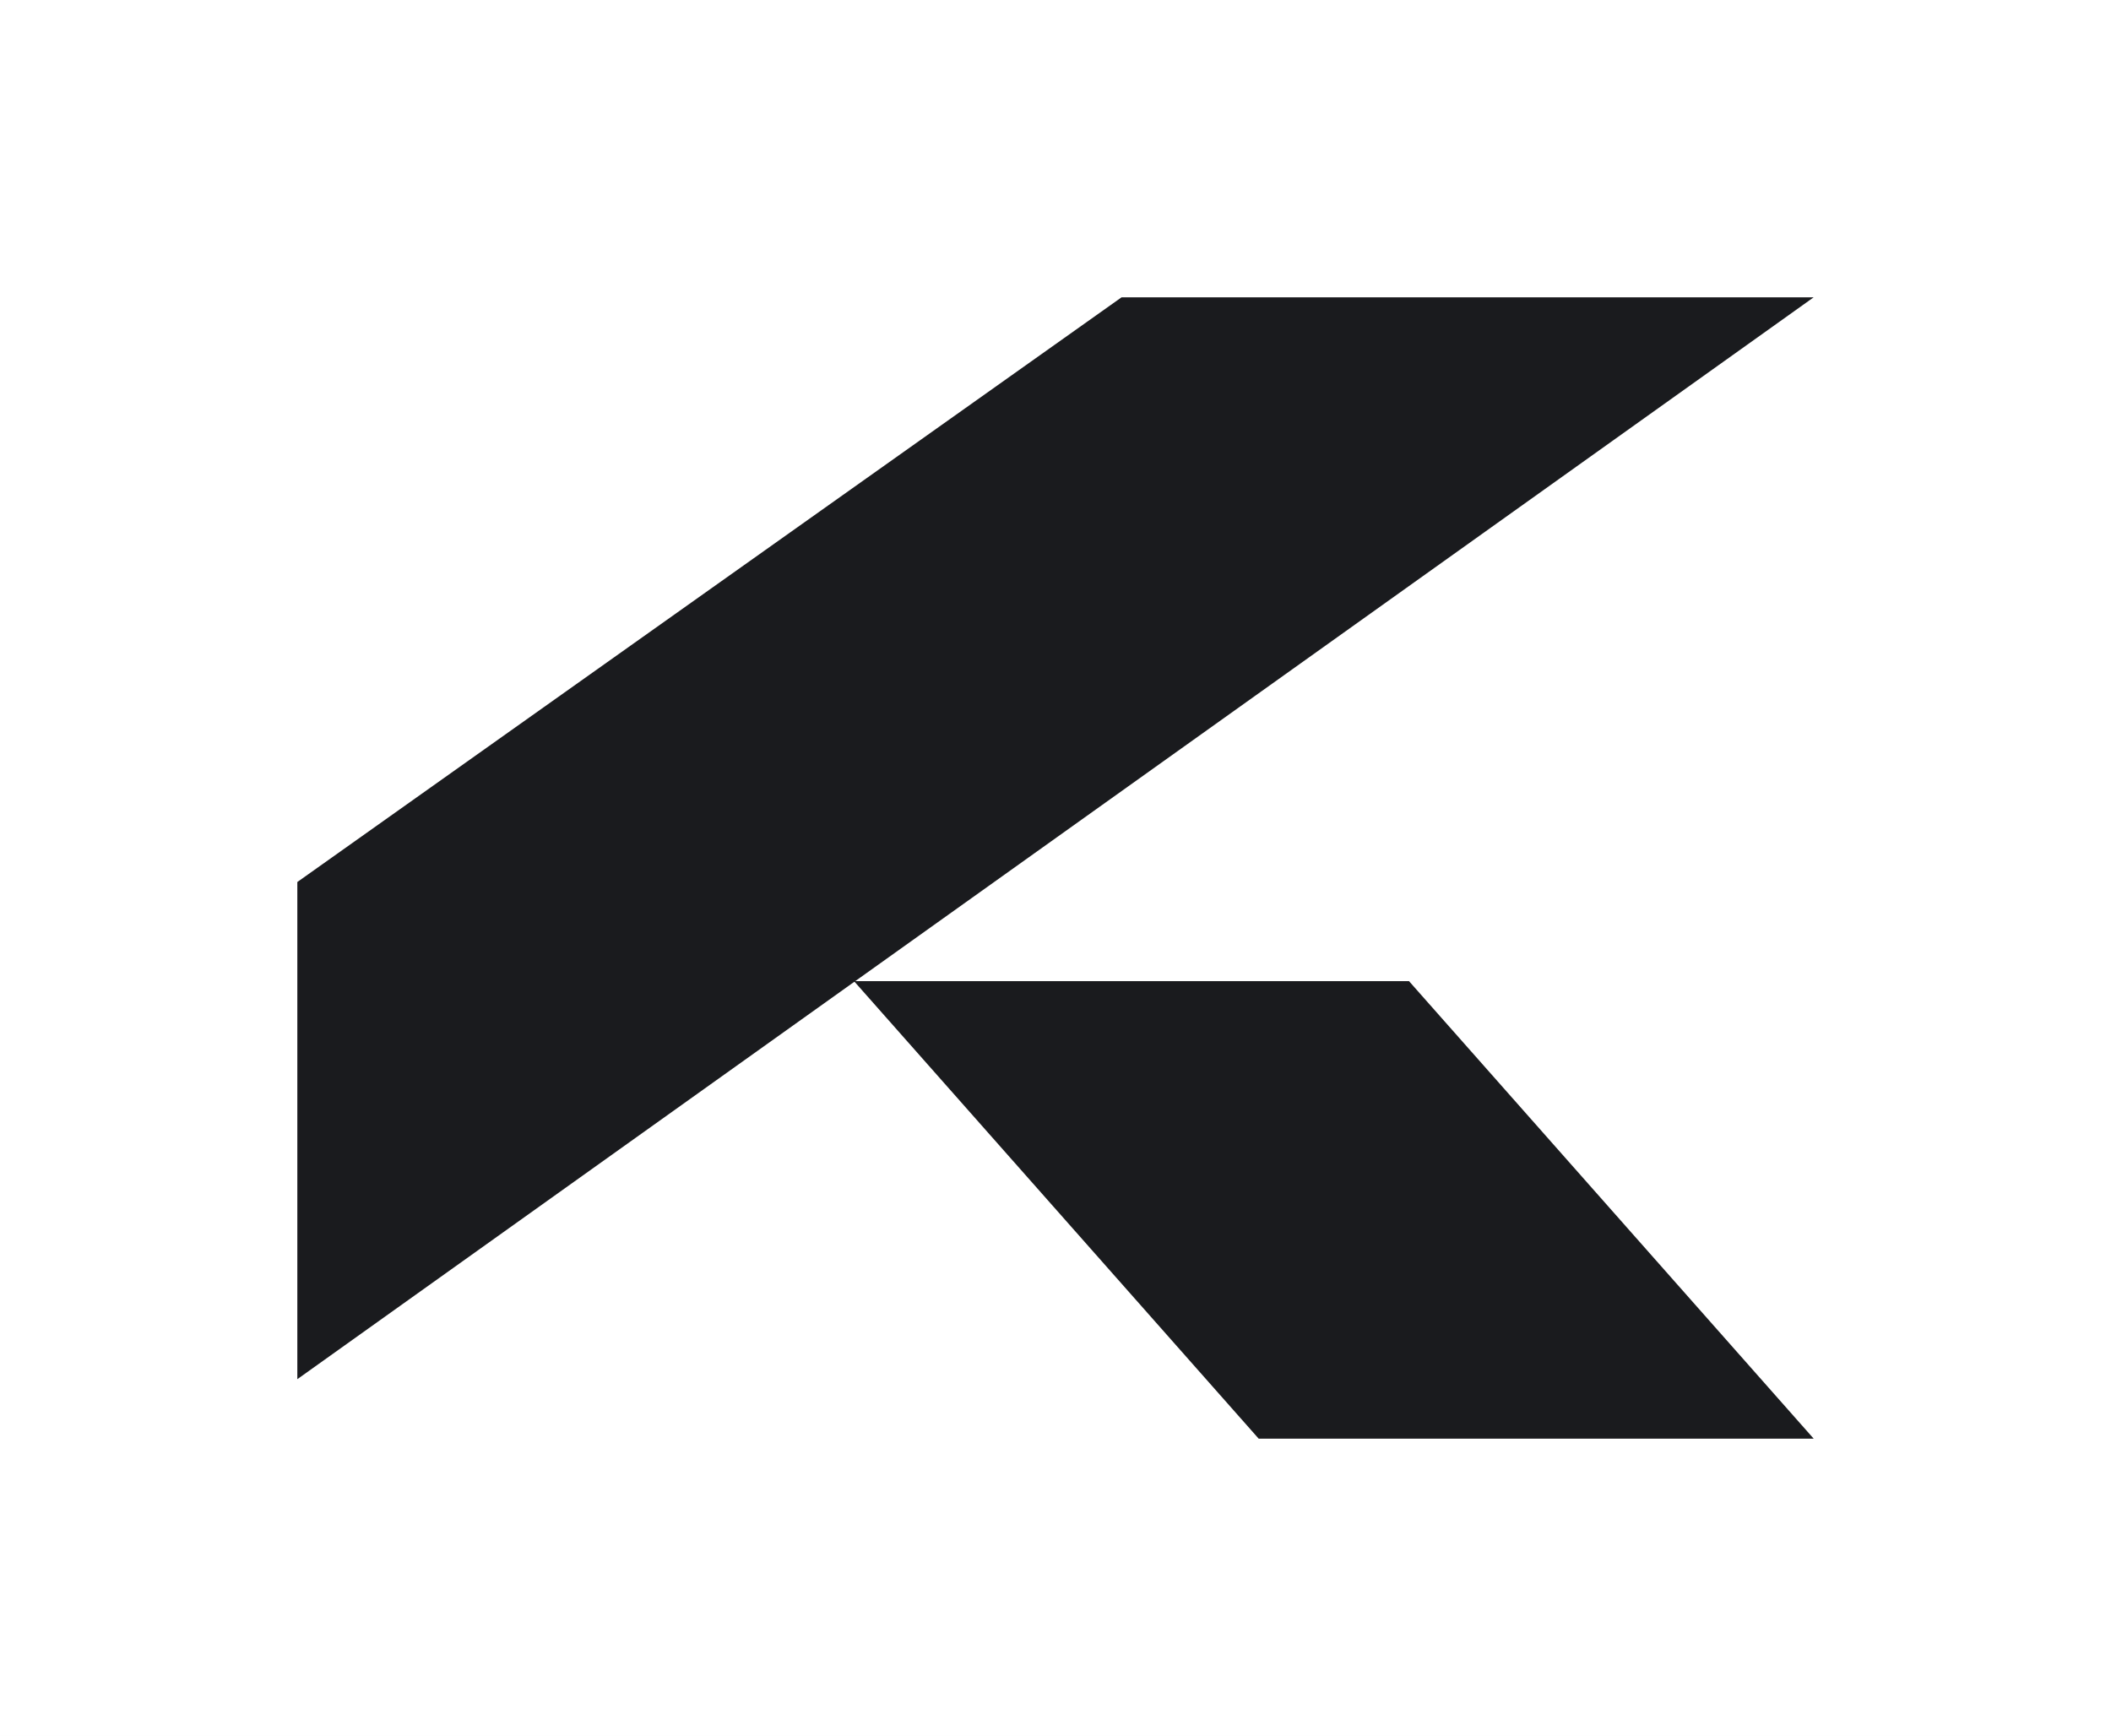
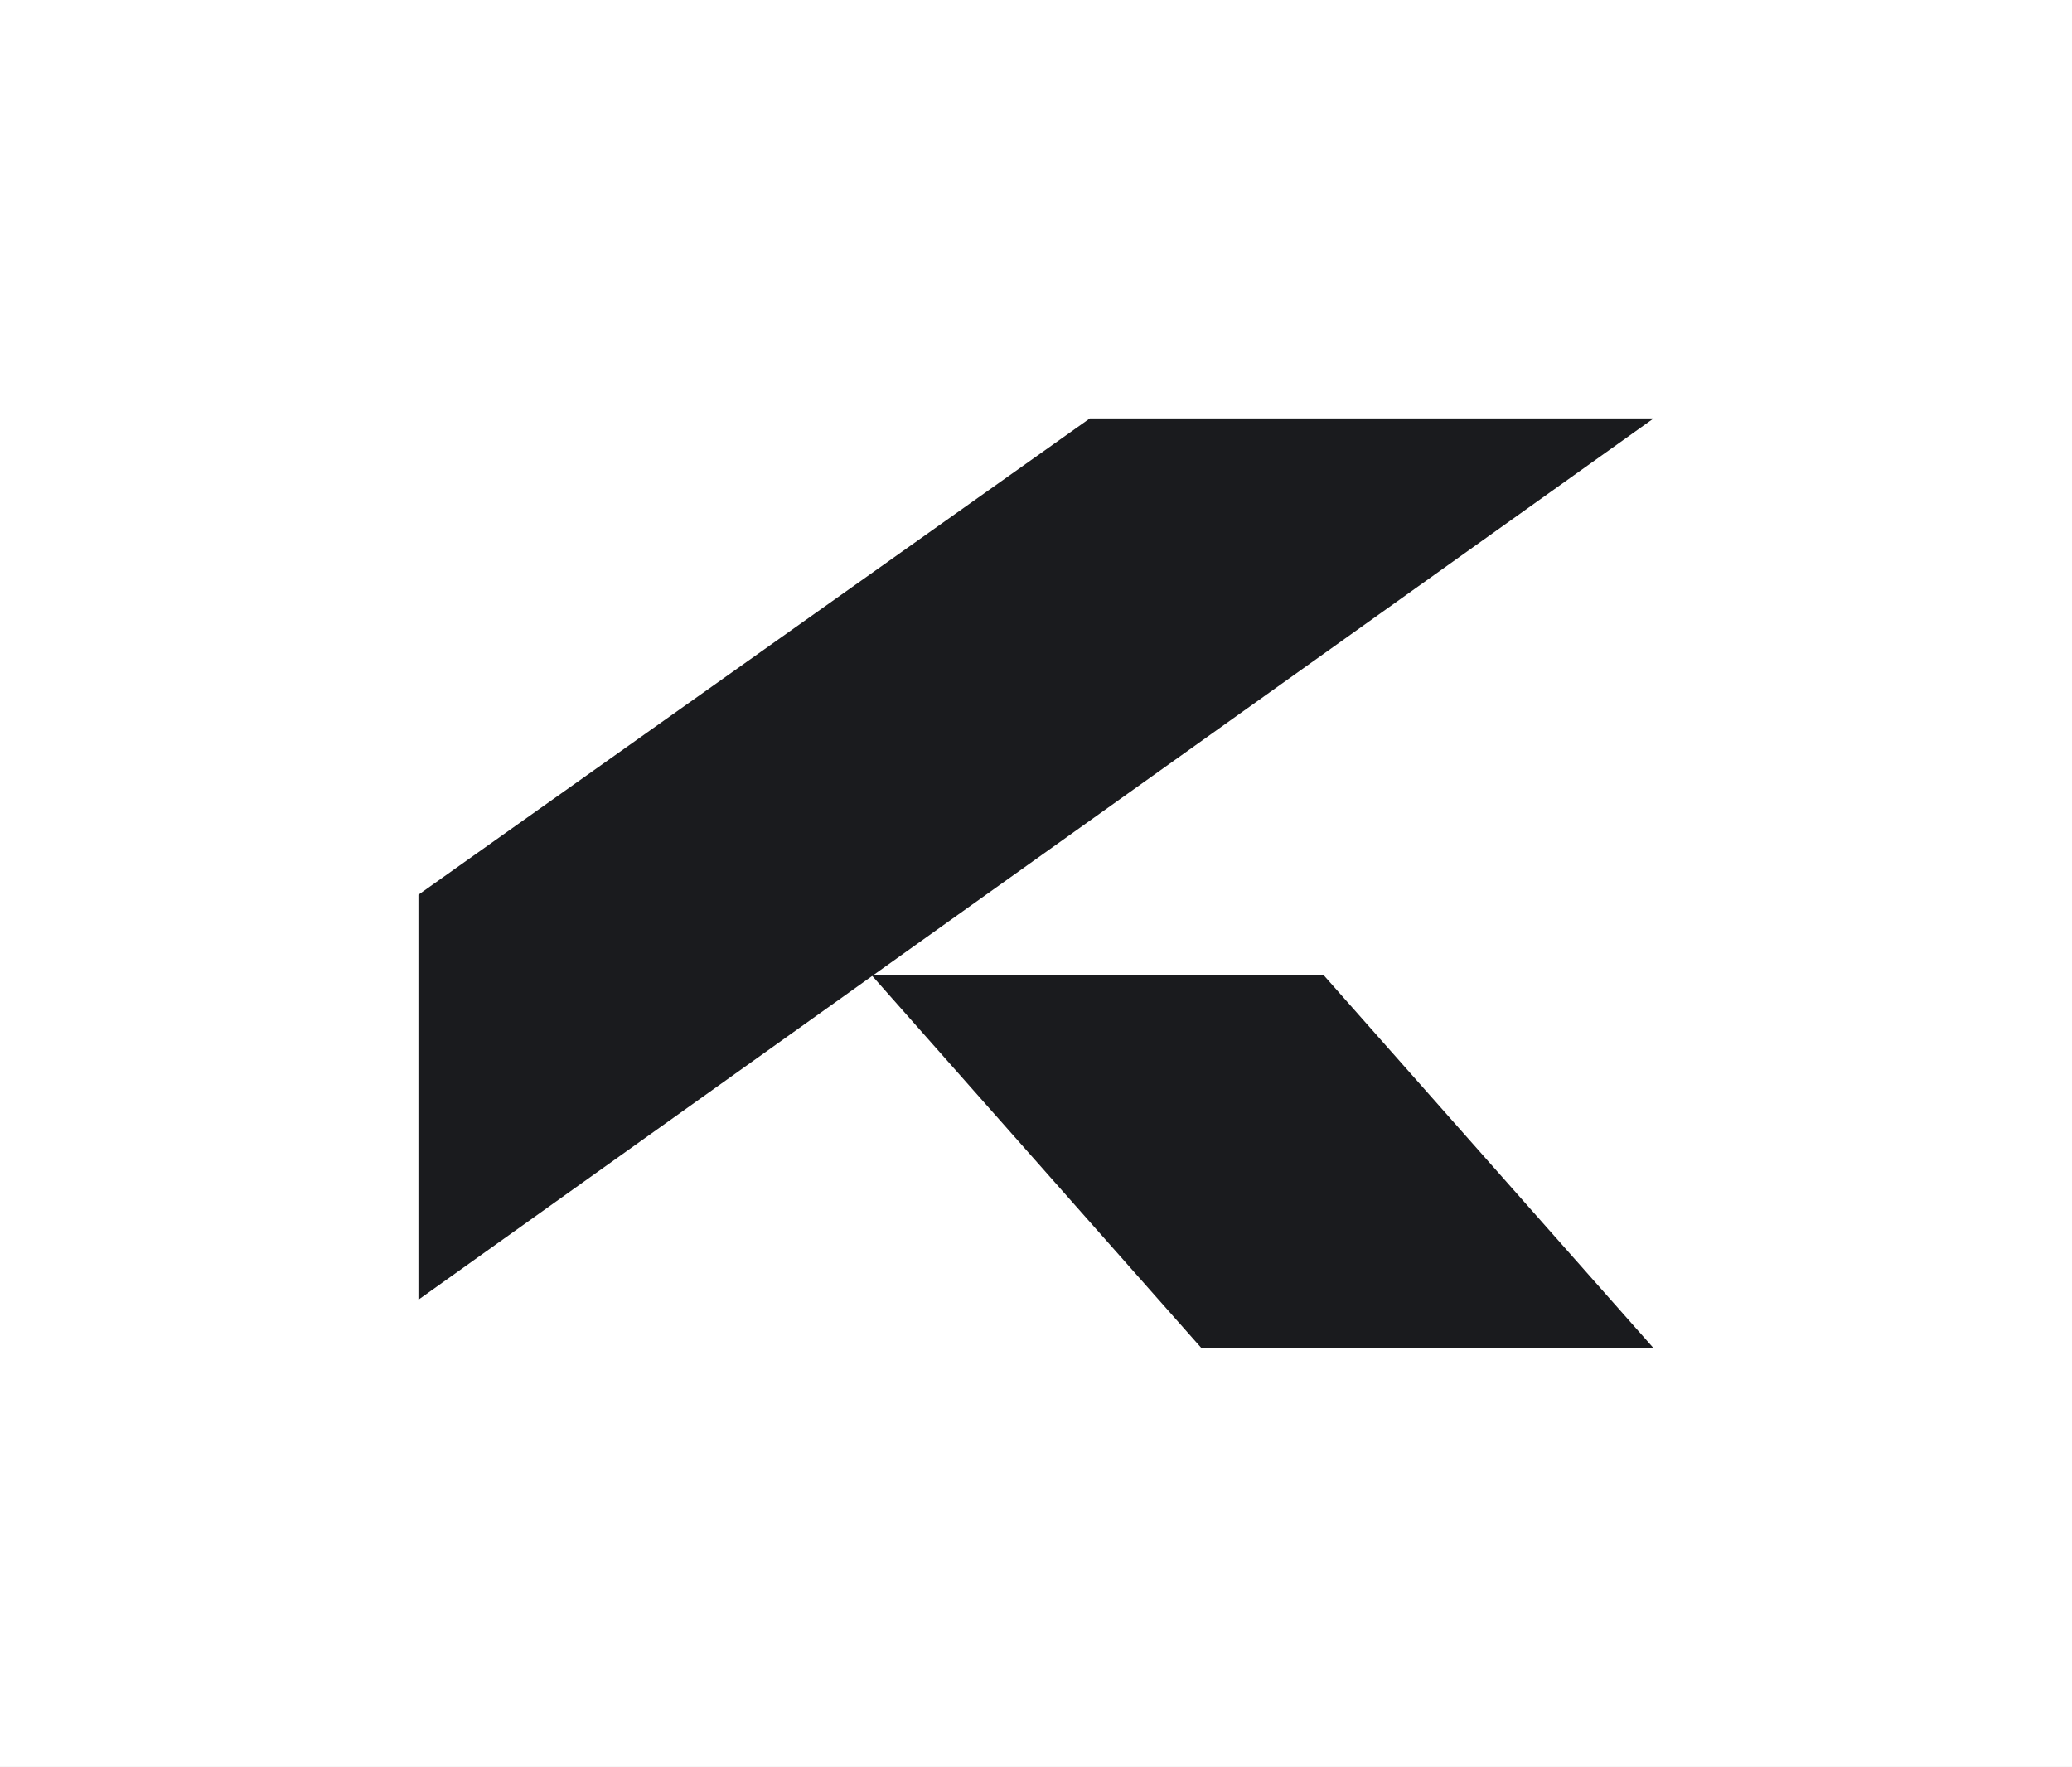
- <svg xmlns="http://www.w3.org/2000/svg" viewBox="-18 -18 127.8 105.1" fill-rule="evenodd" clip-rule="evenodd">
-   <rect x="-18" y="-18" width="127.8" height="105.1" fill="#FFFFFF" />
+ <svg xmlns="http://www.w3.org/2000/svg" viewBox="-31.1 -31.1 154.0 131.3" fill-rule="evenodd" clip-rule="evenodd">
+   <rect x="-31.1" y="-31.1" width="154.0" height="131.3" fill="#FFFFFF" />
  <g fill="#1A1B1E">
    <polygon points="91.8,0 49.9,0 &#10;&#09;&#09;0,35.4 0,65.5 &#09;" />
    <polygon points="33.7,41.4 &#10;&#09;&#09;58.2,69.1 91.8,69.1 67.3,41.4 &#09;" />
  </g>
</svg>
